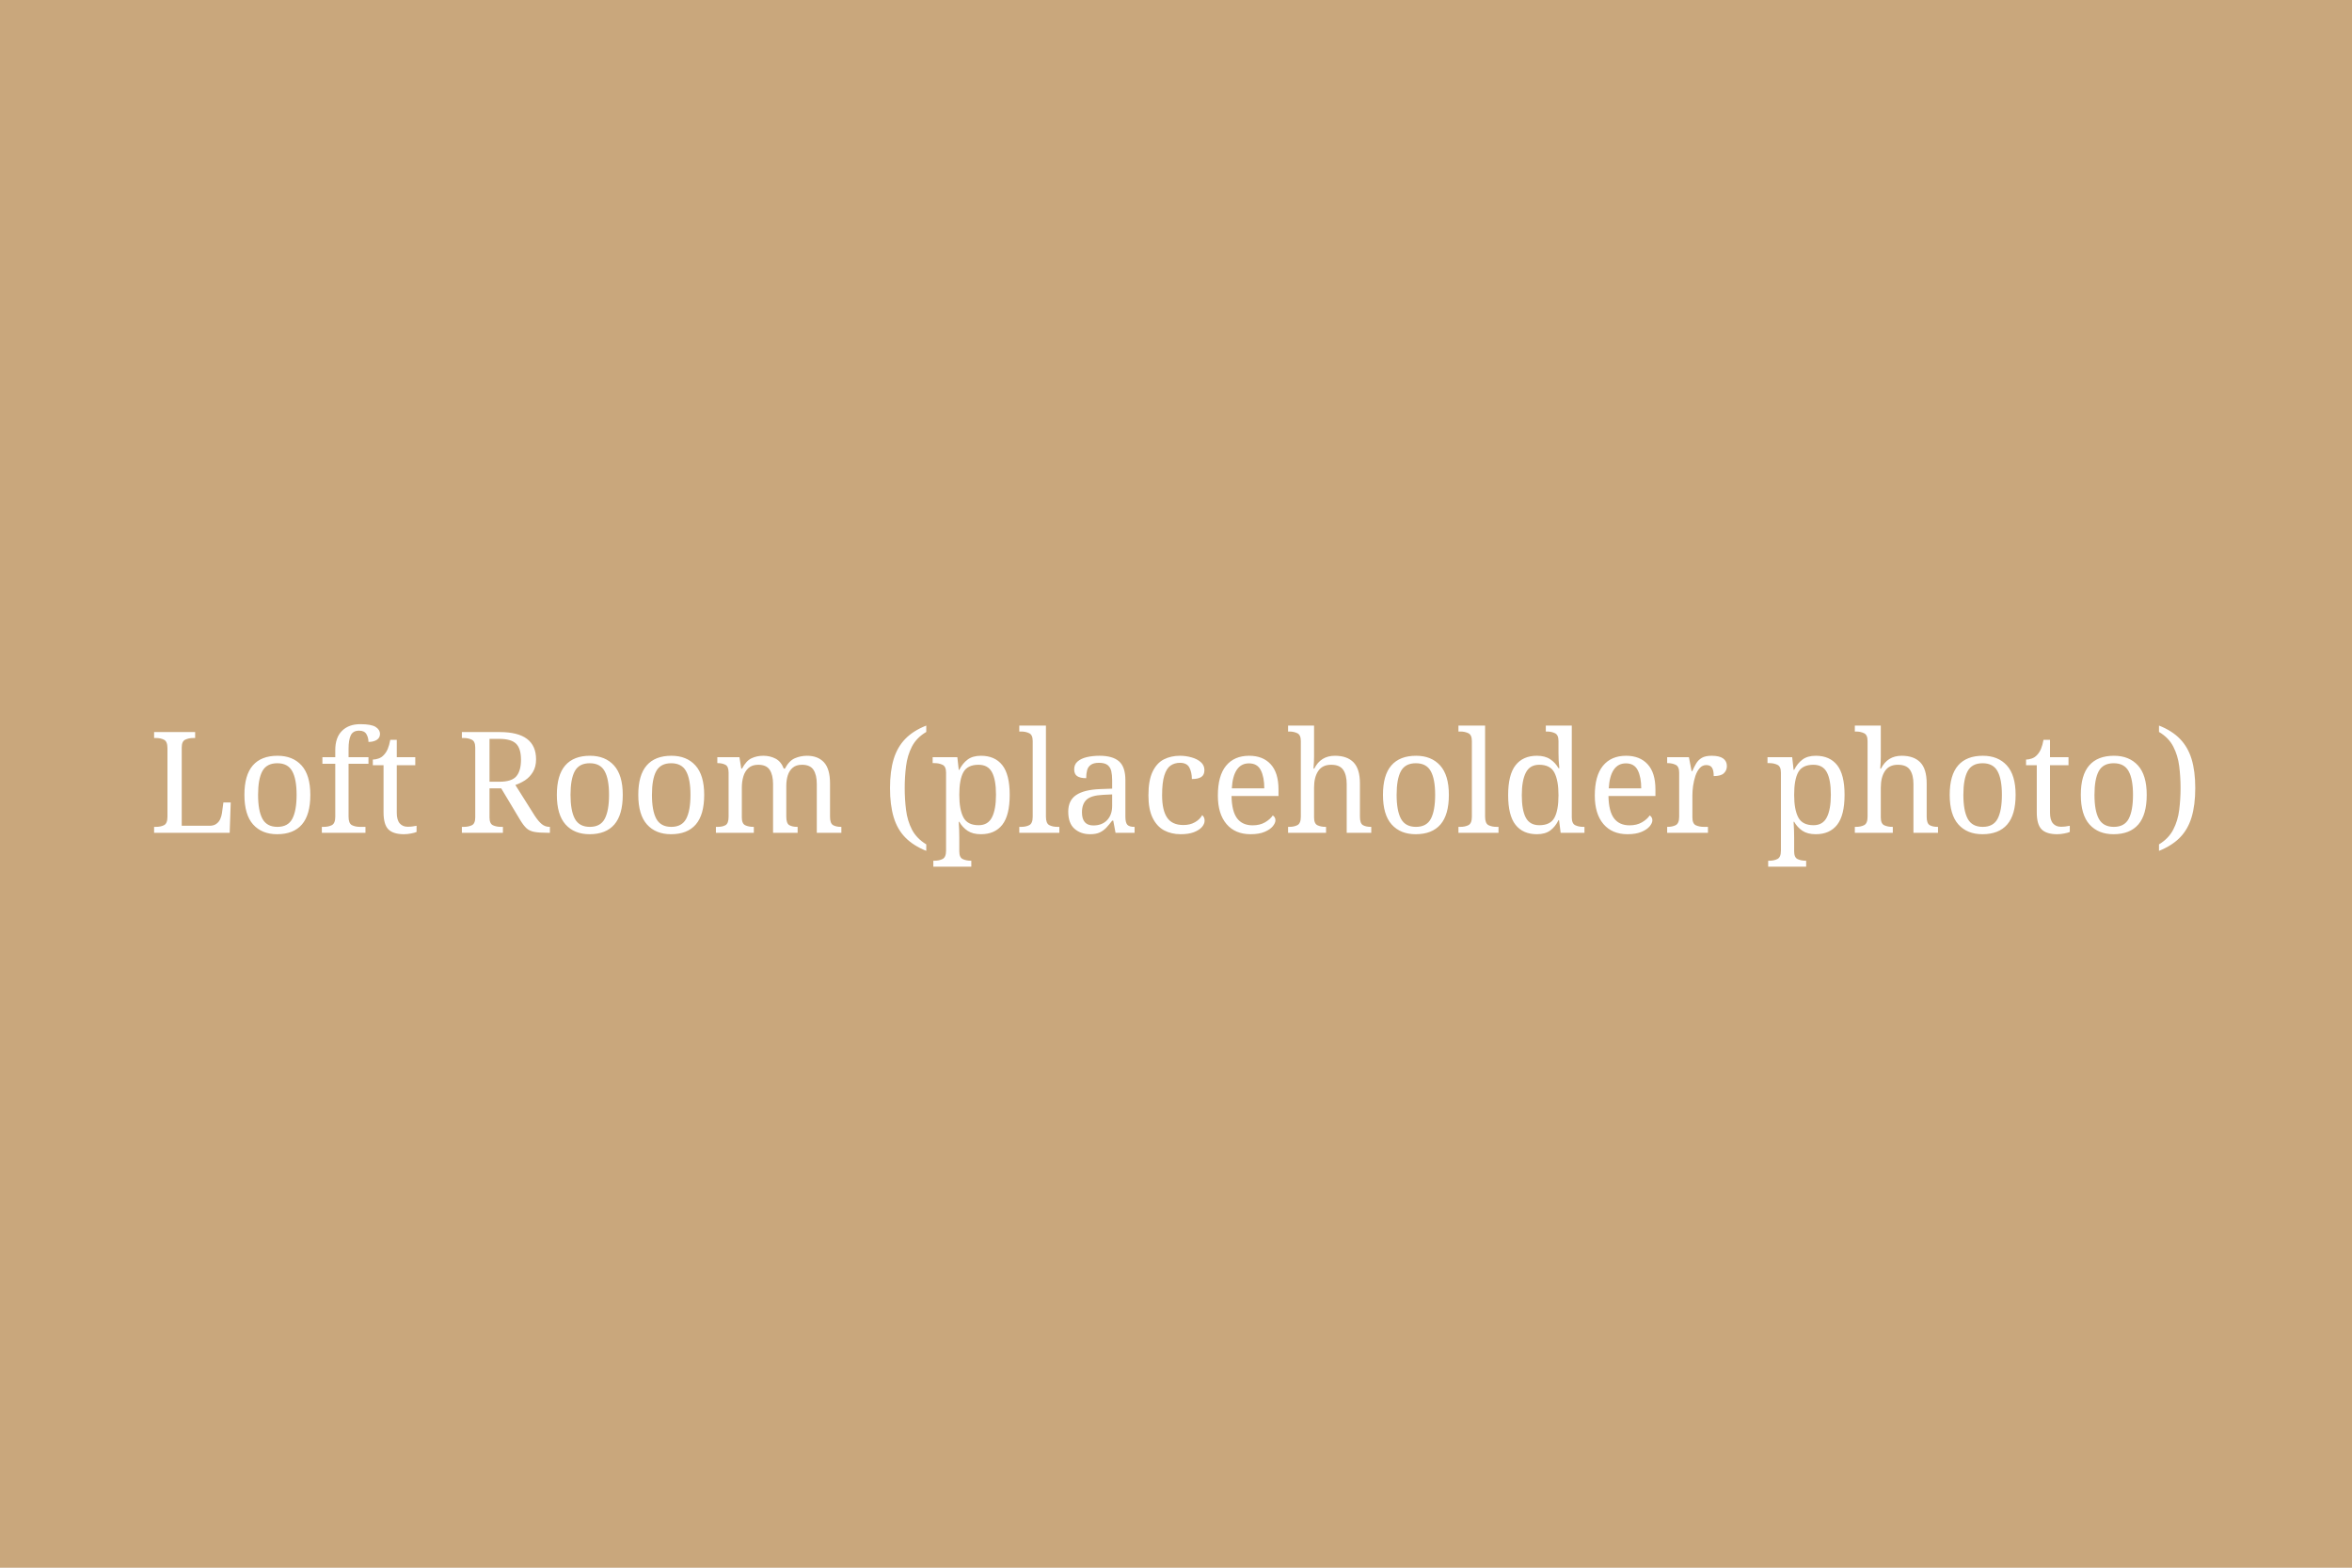
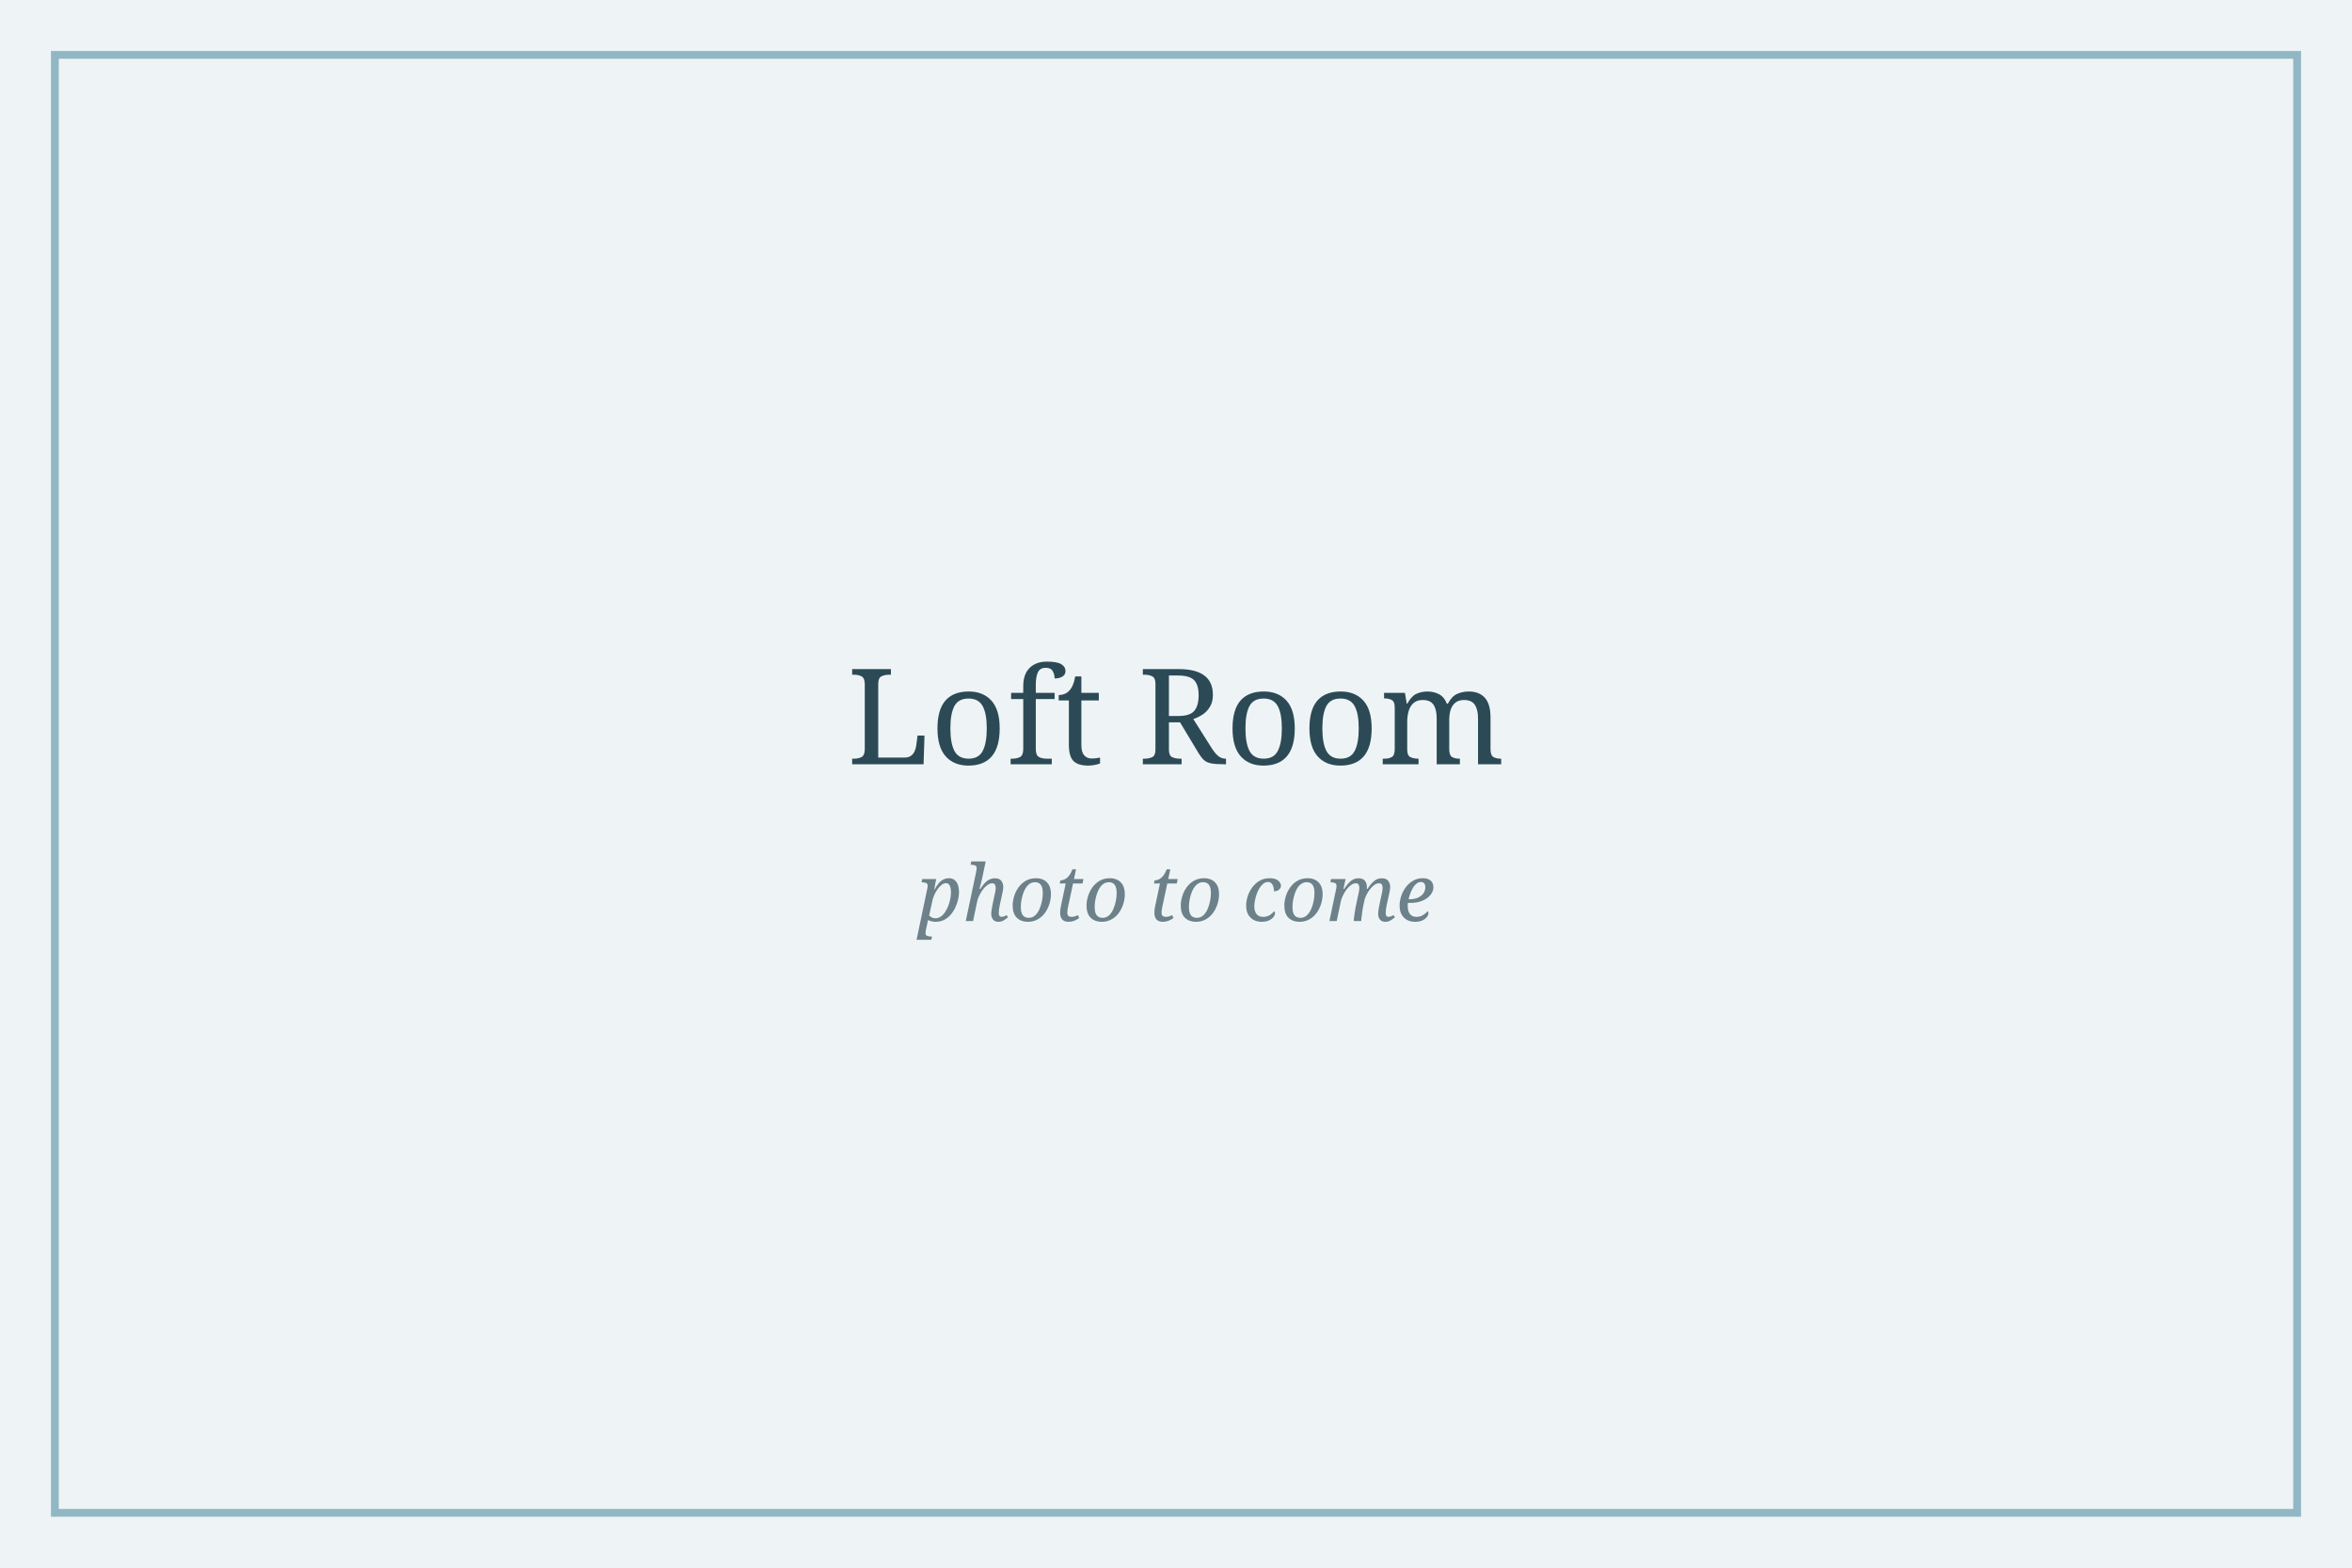
<svg xmlns="http://www.w3.org/2000/svg" viewBox="0 0 600 400">
-   <rect width="600" height="400" fill="#c9a77c" />
-   <text x="300" y="200" font-family="Georgia,serif" font-size="36" fill="#fff" text-anchor="middle" dominant-baseline="middle">Loft Room (placeholder photo)</text>
+   <rect width="600" height="400" fill="#eef4f6" />
+   <rect x="14" y="14" width="572" height="372" fill="none" stroke="#91b7c4" stroke-width="2" />
+   <text x="300" y="195" font-family="Georgia,serif" font-size="34" fill="#2c4a56" text-anchor="middle">Loft Room</text>
+   <text x="300" y="235" font-family="Georgia,serif" font-style="italic" font-size="20" fill="#6c8189" text-anchor="middle">photo to come</text>
</svg>
